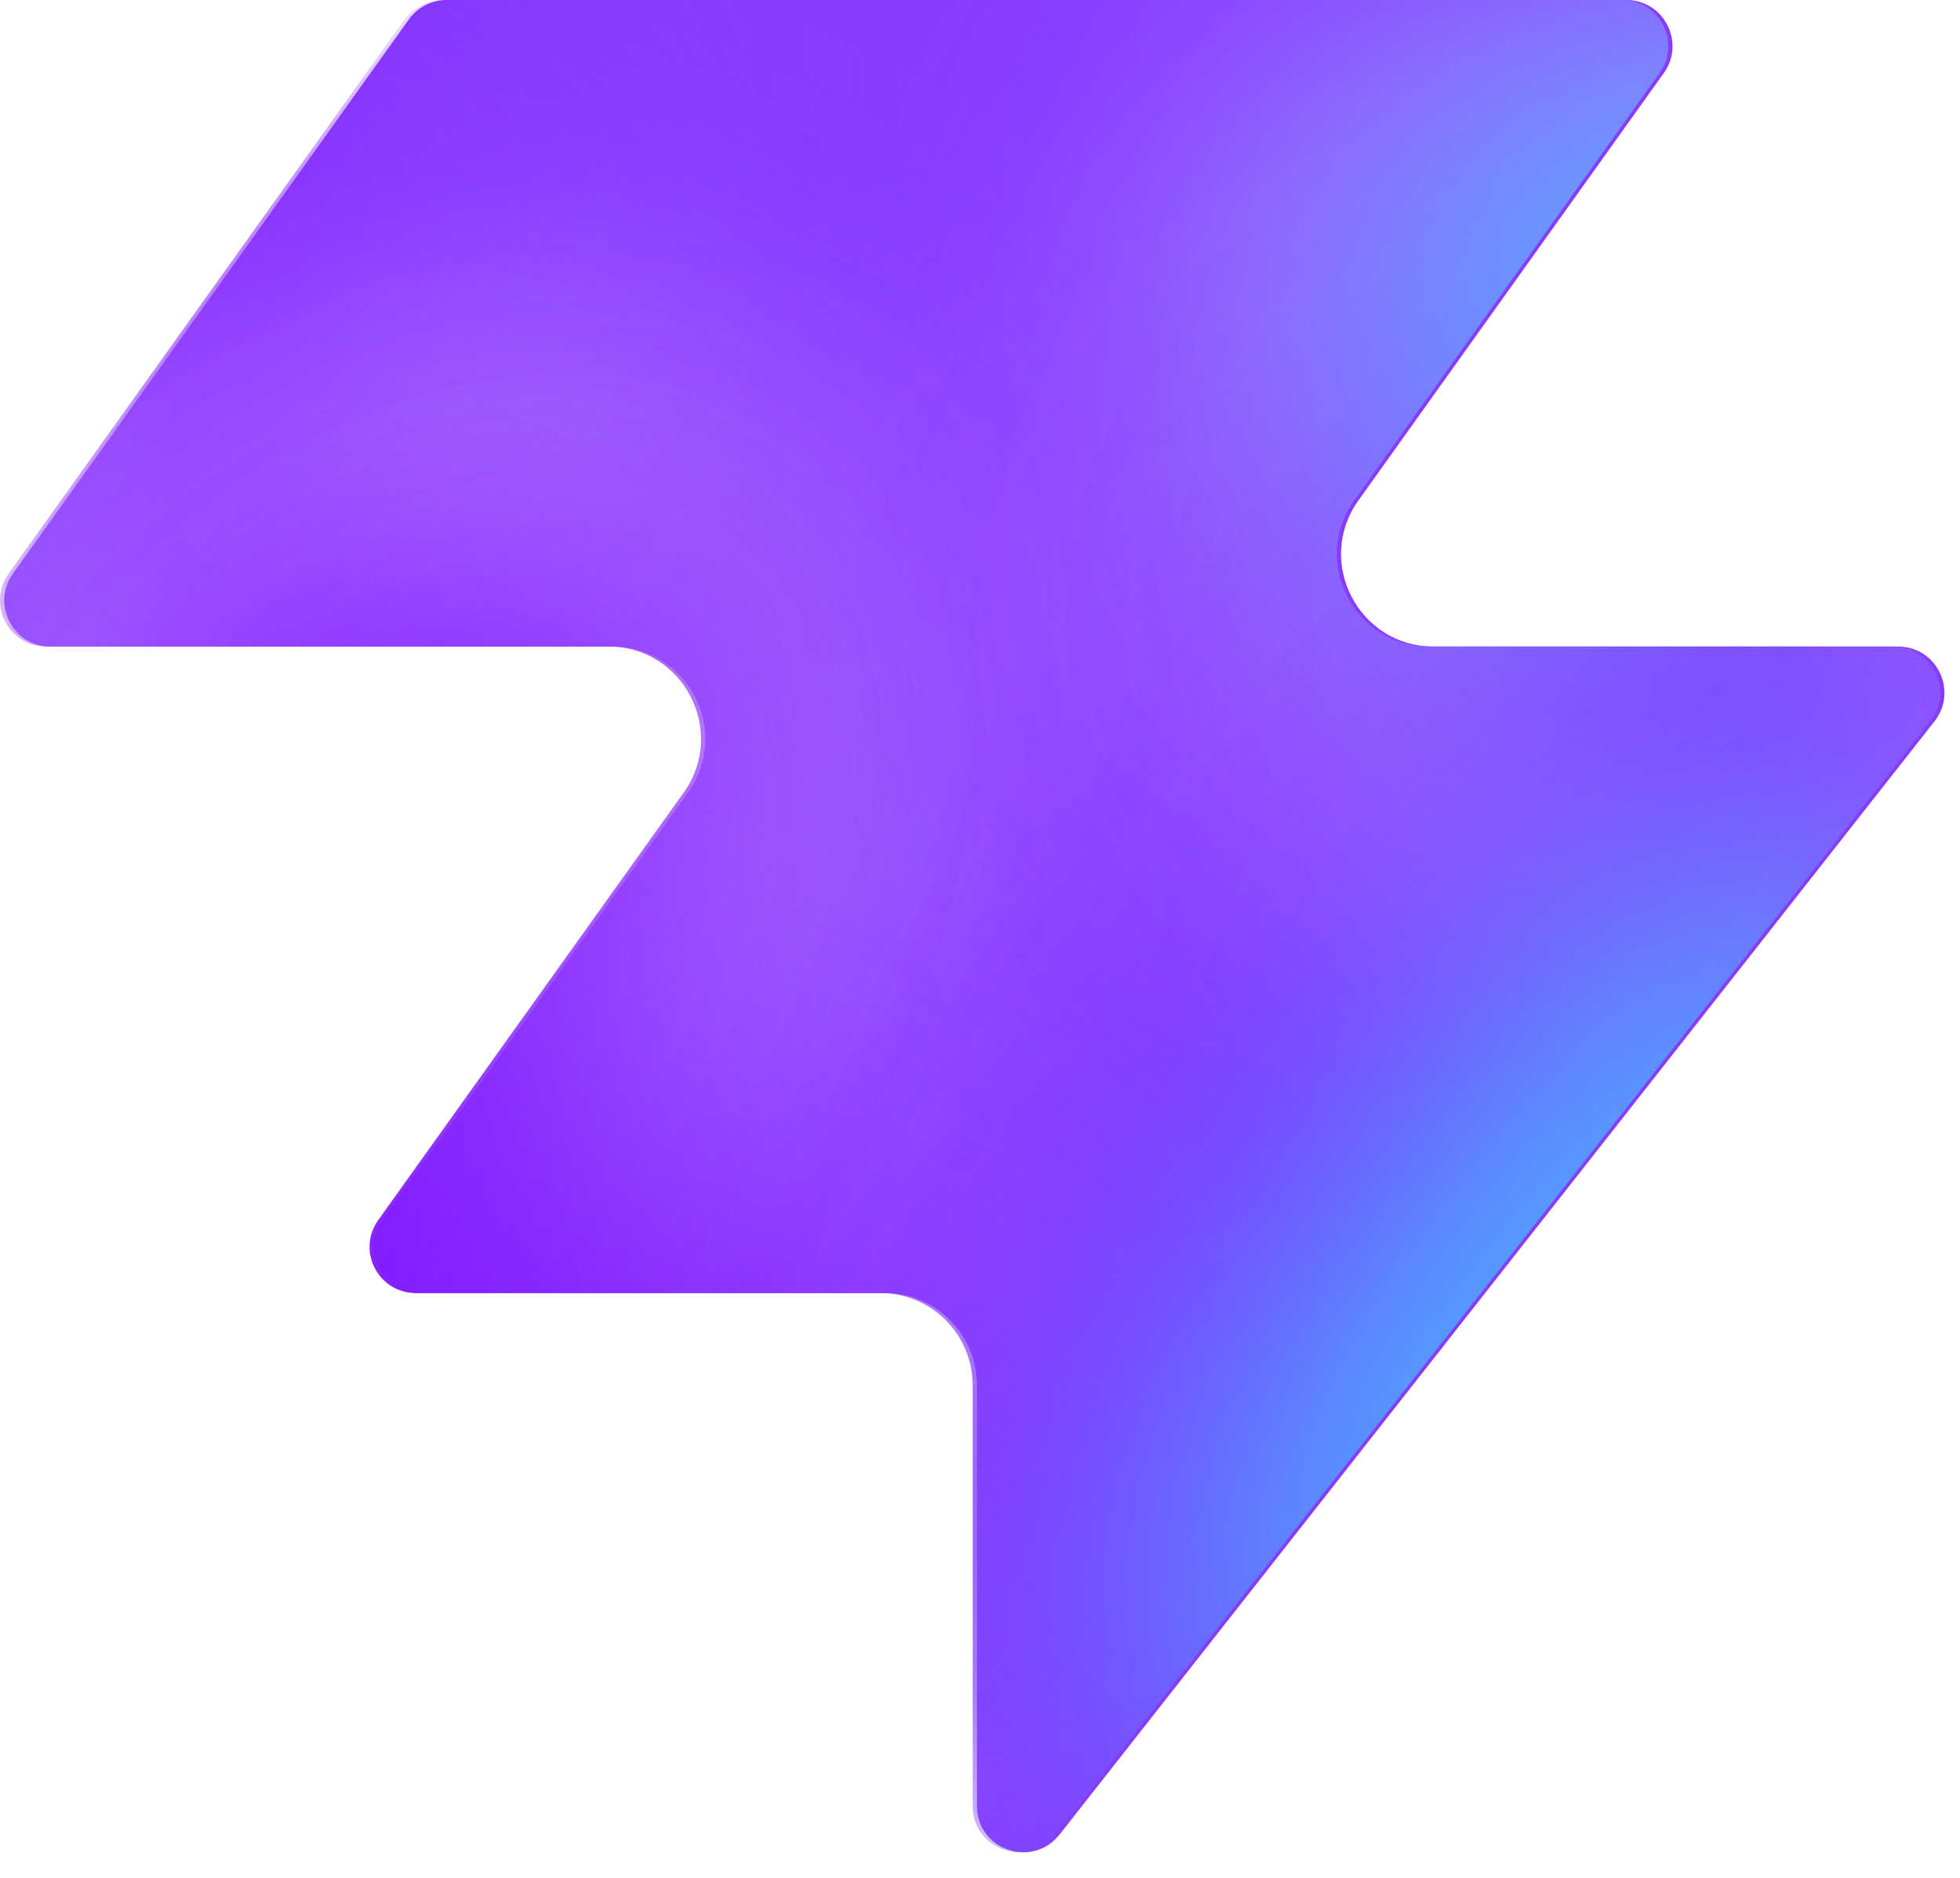
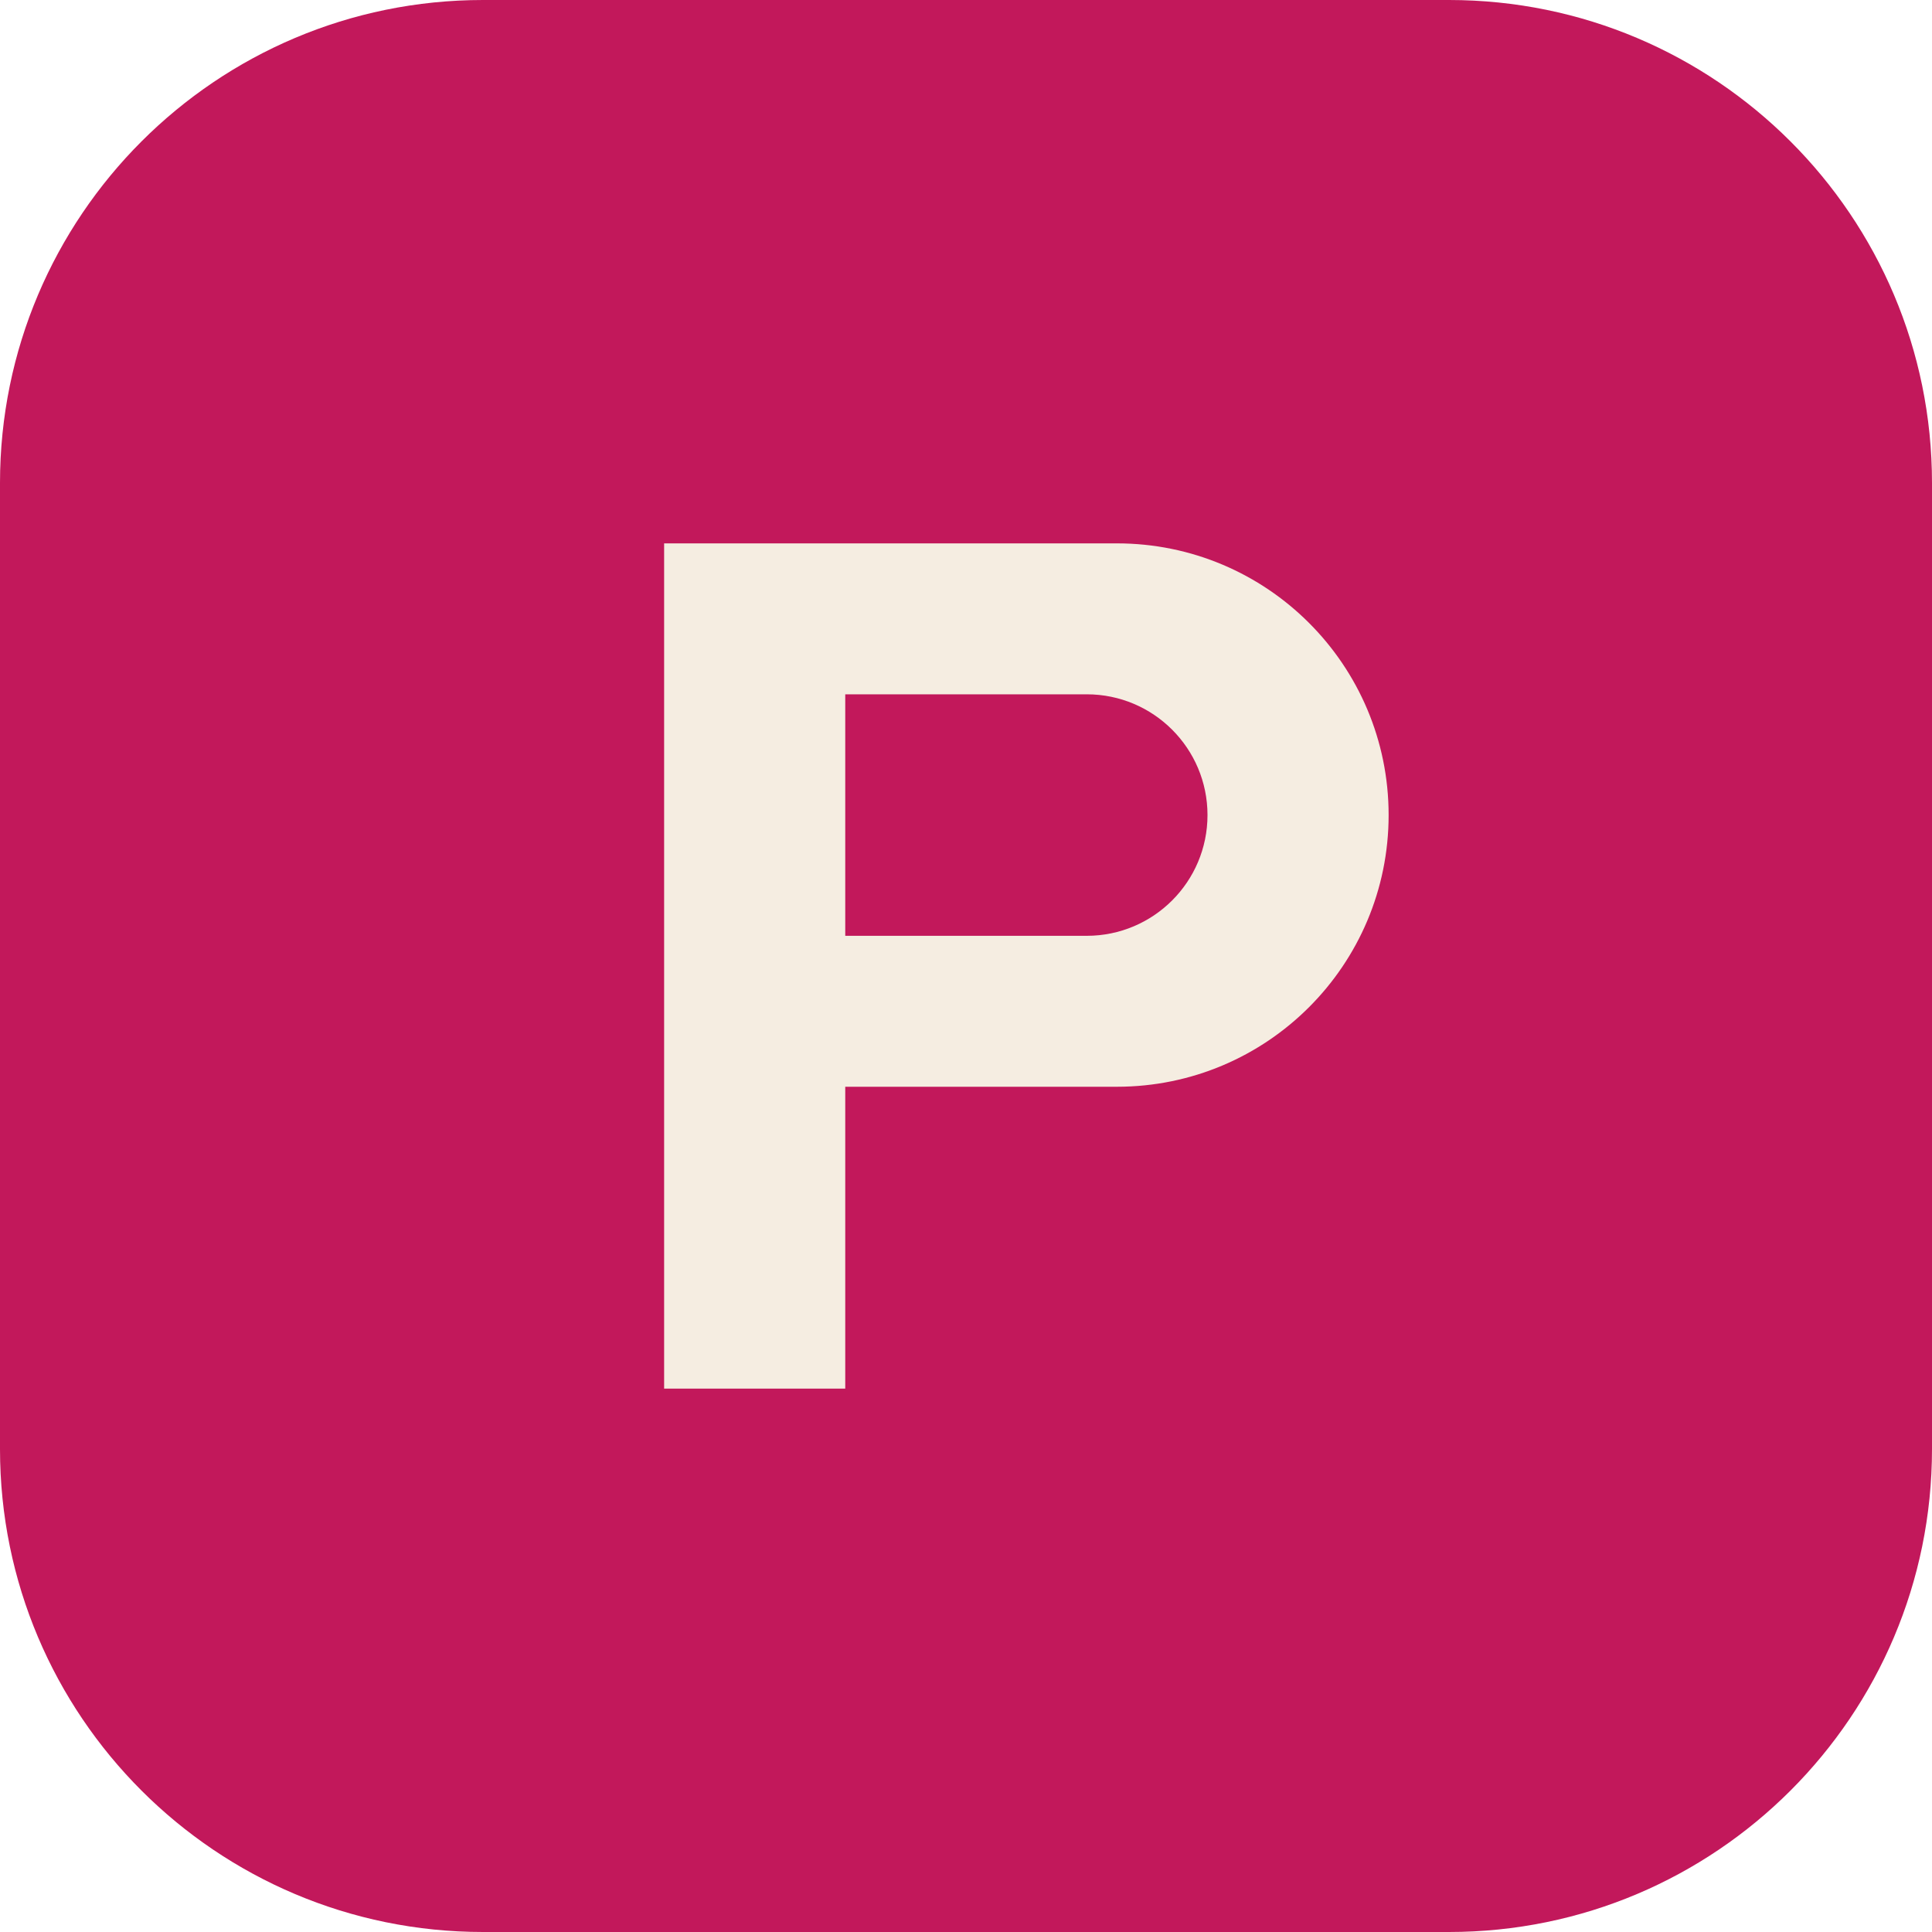
- <svg xmlns="http://www.w3.org/2000/svg" width="48" height="46" fill="none" viewBox="0 0 48 46">
-   <path fill="#863bff" d="M25.946 44.938c-.664.845-2.021.375-2.021-.698V33.937a2.26 2.26 0 0 0-2.262-2.262H10.287c-.92 0-1.456-1.04-.92-1.788l7.48-10.471c1.07-1.497 0-3.578-1.842-3.578H1.237c-.92 0-1.456-1.04-.92-1.788L10.013.474c.214-.297.556-.474.92-.474h28.894c.92 0 1.456 1.04.92 1.788l-7.48 10.471c-1.07 1.498 0 3.579 1.842 3.579h11.377c.943 0 1.473 1.088.89 1.83L25.947 44.94z" style="fill:#863bff;fill:color(display-p3 .525 .23 1);fill-opacity:1" />
-   <mask id="a" width="48" height="46" x="0" y="0" maskUnits="userSpaceOnUse" style="mask-type:alpha">
-     <path fill="#000" d="M25.842 44.938c-.664.844-2.021.375-2.021-.698V33.937a2.26 2.26 0 0 0-2.262-2.262H10.183c-.92 0-1.456-1.04-.92-1.788l7.48-10.471c1.07-1.498 0-3.579-1.842-3.579H1.133c-.92 0-1.456-1.04-.92-1.787L9.91.473c.214-.297.556-.474.92-.474h28.894c.92 0 1.456 1.04.92 1.788l-7.48 10.471c-1.07 1.498 0 3.578 1.842 3.578h11.377c.943 0 1.473 1.088.89 1.832L25.843 44.94z" style="fill:#000;fill-opacity:1" />
-   </mask>
-   <g mask="url(#a)">
-     <g filter="url(#b)">
-       <ellipse cx="5.508" cy="14.704" fill="#ede6ff" rx="5.508" ry="14.704" style="fill:#ede6ff;fill:color(display-p3 .927 .903 1);fill-opacity:1" transform="matrix(.00324 1 1 -.00324 -4.47 31.516)" />
-     </g>
-     <g filter="url(#c)">
-       <ellipse cx="10.399" cy="29.851" fill="#ede6ff" rx="10.399" ry="29.851" style="fill:#ede6ff;fill:color(display-p3 .927 .903 1);fill-opacity:1" transform="matrix(.00324 1 1 -.00324 -39.328 7.883)" />
-     </g>
-     <g filter="url(#d)">
-       <ellipse cx="5.508" cy="30.487" fill="#7e14ff" rx="5.508" ry="30.487" style="fill:#7e14ff;fill:color(display-p3 .492 .077 1);fill-opacity:1" transform="rotate(89.814 -25.913 -14.639)scale(1 -1)" />
-     </g>
-     <g filter="url(#e)">
-       <ellipse cx="5.508" cy="30.599" fill="#7e14ff" rx="5.508" ry="30.599" style="fill:#7e14ff;fill:color(display-p3 .492 .077 1);fill-opacity:1" transform="rotate(89.814 -32.644 -3.334)scale(1 -1)" />
-     </g>
-     <g filter="url(#f)">
-       <ellipse cx="5.508" cy="30.599" fill="#7e14ff" rx="5.508" ry="30.599" style="fill:#7e14ff;fill:color(display-p3 .492 .077 1);fill-opacity:1" transform="matrix(.00324 1 1 -.00324 -34.34 30.47)" />
-     </g>
-     <g filter="url(#g)">
-       <ellipse cx="14.072" cy="22.078" fill="#ede6ff" rx="14.072" ry="22.078" style="fill:#ede6ff;fill:color(display-p3 .927 .903 1);fill-opacity:1" transform="rotate(93.35 24.506 48.493)scale(-1 1)" />
-     </g>
-     <g filter="url(#h)">
-       <ellipse cx="3.47" cy="21.501" fill="#7e14ff" rx="3.47" ry="21.501" style="fill:#7e14ff;fill:color(display-p3 .492 .077 1);fill-opacity:1" transform="rotate(89.009 28.708 47.59)scale(-1 1)" />
-     </g>
-     <g filter="url(#i)">
-       <ellipse cx="3.47" cy="21.501" fill="#7e14ff" rx="3.47" ry="21.501" style="fill:#7e14ff;fill:color(display-p3 .492 .077 1);fill-opacity:1" transform="rotate(89.009 28.708 47.59)scale(-1 1)" />
-     </g>
-     <g filter="url(#j)">
-       <ellipse cx=".387" cy="8.972" fill="#7e14ff" rx="4.407" ry="29.108" style="fill:#7e14ff;fill:color(display-p3 .492 .077 1);fill-opacity:1" transform="rotate(39.51 .387 8.972)" />
-     </g>
-     <g filter="url(#k)">
-       <ellipse cx="47.523" cy="-6.092" fill="#7e14ff" rx="4.407" ry="29.108" style="fill:#7e14ff;fill:color(display-p3 .492 .077 1);fill-opacity:1" transform="rotate(37.892 47.523 -6.092)" />
-     </g>
-     <g filter="url(#l)">
-       <ellipse cx="41.412" cy="6.333" fill="#47bfff" rx="5.971" ry="9.665" style="fill:#47bfff;fill:color(display-p3 .28 .748 1);fill-opacity:1" transform="rotate(37.892 41.412 6.333)" />
-     </g>
-     <g filter="url(#m)">
-       <ellipse cx="-1.879" cy="38.332" fill="#7e14ff" rx="4.407" ry="29.108" style="fill:#7e14ff;fill:color(display-p3 .492 .077 1);fill-opacity:1" transform="rotate(37.892 -1.88 38.332)" />
-     </g>
-     <g filter="url(#n)">
-       <ellipse cx="-1.879" cy="38.332" fill="#7e14ff" rx="4.407" ry="29.108" style="fill:#7e14ff;fill:color(display-p3 .492 .077 1);fill-opacity:1" transform="rotate(37.892 -1.88 38.332)" />
-     </g>
-     <g filter="url(#o)">
-       <ellipse cx="35.651" cy="29.907" fill="#7e14ff" rx="4.407" ry="29.108" style="fill:#7e14ff;fill:color(display-p3 .492 .077 1);fill-opacity:1" transform="rotate(37.892 35.651 29.907)" />
-     </g>
-     <g filter="url(#p)">
-       <ellipse cx="38.418" cy="32.4" fill="#47bfff" rx="5.971" ry="15.297" style="fill:#47bfff;fill:color(display-p3 .28 .748 1);fill-opacity:1" transform="rotate(37.892 38.418 32.4)" />
-     </g>
-   </g>
-   <defs>
-     <filter id="b" width="60.045" height="41.654" x="-19.77" y="16.149" color-interpolation-filters="sRGB" filterUnits="userSpaceOnUse">
-       <feFlood flood-opacity="0" result="BackgroundImageFix" />
-       <feBlend in="SourceGraphic" in2="BackgroundImageFix" result="shape" />
-       <feGaussianBlur result="effect1_foregroundBlur_2002_17158" stdDeviation="7.659" />
-     </filter>
-     <filter id="c" width="90.34" height="51.437" x="-54.613" y="-7.533" color-interpolation-filters="sRGB" filterUnits="userSpaceOnUse">
-       <feFlood flood-opacity="0" result="BackgroundImageFix" />
-       <feBlend in="SourceGraphic" in2="BackgroundImageFix" result="shape" />
-       <feGaussianBlur result="effect1_foregroundBlur_2002_17158" stdDeviation="7.659" />
-     </filter>
-     <filter id="d" width="79.355" height="29.4" x="-49.64" y="2.03" color-interpolation-filters="sRGB" filterUnits="userSpaceOnUse">
-       <feFlood flood-opacity="0" result="BackgroundImageFix" />
-       <feBlend in="SourceGraphic" in2="BackgroundImageFix" result="shape" />
-       <feGaussianBlur result="effect1_foregroundBlur_2002_17158" stdDeviation="4.596" />
-     </filter>
-     <filter id="e" width="79.579" height="29.4" x="-45.045" y="20.029" color-interpolation-filters="sRGB" filterUnits="userSpaceOnUse">
-       <feFlood flood-opacity="0" result="BackgroundImageFix" />
-       <feBlend in="SourceGraphic" in2="BackgroundImageFix" result="shape" />
-       <feGaussianBlur result="effect1_foregroundBlur_2002_17158" stdDeviation="4.596" />
-     </filter>
-     <filter id="f" width="79.579" height="29.4" x="-43.513" y="21.178" color-interpolation-filters="sRGB" filterUnits="userSpaceOnUse">
-       <feFlood flood-opacity="0" result="BackgroundImageFix" />
-       <feBlend in="SourceGraphic" in2="BackgroundImageFix" result="shape" />
-       <feGaussianBlur result="effect1_foregroundBlur_2002_17158" stdDeviation="4.596" />
-     </filter>
-     <filter id="g" width="74.749" height="58.852" x="15.756" y="-17.901" color-interpolation-filters="sRGB" filterUnits="userSpaceOnUse">
-       <feFlood flood-opacity="0" result="BackgroundImageFix" />
-       <feBlend in="SourceGraphic" in2="BackgroundImageFix" result="shape" />
-       <feGaussianBlur result="effect1_foregroundBlur_2002_17158" stdDeviation="7.659" />
-     </filter>
-     <filter id="h" width="61.377" height="25.362" x="23.548" y="2.284" color-interpolation-filters="sRGB" filterUnits="userSpaceOnUse">
-       <feFlood flood-opacity="0" result="BackgroundImageFix" />
-       <feBlend in="SourceGraphic" in2="BackgroundImageFix" result="shape" />
-       <feGaussianBlur result="effect1_foregroundBlur_2002_17158" stdDeviation="4.596" />
-     </filter>
-     <filter id="i" width="61.377" height="25.362" x="23.548" y="2.284" color-interpolation-filters="sRGB" filterUnits="userSpaceOnUse">
-       <feFlood flood-opacity="0" result="BackgroundImageFix" />
-       <feBlend in="SourceGraphic" in2="BackgroundImageFix" result="shape" />
-       <feGaussianBlur result="effect1_foregroundBlur_2002_17158" stdDeviation="4.596" />
-     </filter>
-     <filter id="j" width="56.045" height="63.649" x="-27.636" y="-22.853" color-interpolation-filters="sRGB" filterUnits="userSpaceOnUse">
-       <feFlood flood-opacity="0" result="BackgroundImageFix" />
-       <feBlend in="SourceGraphic" in2="BackgroundImageFix" result="shape" />
-       <feGaussianBlur result="effect1_foregroundBlur_2002_17158" stdDeviation="4.596" />
-     </filter>
-     <filter id="k" width="54.814" height="64.646" x="20.116" y="-38.415" color-interpolation-filters="sRGB" filterUnits="userSpaceOnUse">
-       <feFlood flood-opacity="0" result="BackgroundImageFix" />
-       <feBlend in="SourceGraphic" in2="BackgroundImageFix" result="shape" />
-       <feGaussianBlur result="effect1_foregroundBlur_2002_17158" stdDeviation="4.596" />
-     </filter>
-     <filter id="l" width="33.541" height="35.313" x="24.641" y="-11.323" color-interpolation-filters="sRGB" filterUnits="userSpaceOnUse">
-       <feFlood flood-opacity="0" result="BackgroundImageFix" />
-       <feBlend in="SourceGraphic" in2="BackgroundImageFix" result="shape" />
-       <feGaussianBlur result="effect1_foregroundBlur_2002_17158" stdDeviation="4.596" />
-     </filter>
-     <filter id="m" width="54.814" height="64.646" x="-29.286" y="6.009" color-interpolation-filters="sRGB" filterUnits="userSpaceOnUse">
-       <feFlood flood-opacity="0" result="BackgroundImageFix" />
-       <feBlend in="SourceGraphic" in2="BackgroundImageFix" result="shape" />
-       <feGaussianBlur result="effect1_foregroundBlur_2002_17158" stdDeviation="4.596" />
-     </filter>
-     <filter id="n" width="54.814" height="64.646" x="-29.286" y="6.009" color-interpolation-filters="sRGB" filterUnits="userSpaceOnUse">
-       <feFlood flood-opacity="0" result="BackgroundImageFix" />
-       <feBlend in="SourceGraphic" in2="BackgroundImageFix" result="shape" />
-       <feGaussianBlur result="effect1_foregroundBlur_2002_17158" stdDeviation="4.596" />
-     </filter>
-     <filter id="o" width="54.814" height="64.646" x="8.244" y="-2.416" color-interpolation-filters="sRGB" filterUnits="userSpaceOnUse">
-       <feFlood flood-opacity="0" result="BackgroundImageFix" />
-       <feBlend in="SourceGraphic" in2="BackgroundImageFix" result="shape" />
-       <feGaussianBlur result="effect1_foregroundBlur_2002_17158" stdDeviation="4.596" />
-     </filter>
-     <filter id="p" width="39.409" height="43.623" x="18.713" y="10.588" color-interpolation-filters="sRGB" filterUnits="userSpaceOnUse">
-       <feFlood flood-opacity="0" result="BackgroundImageFix" />
-       <feBlend in="SourceGraphic" in2="BackgroundImageFix" result="shape" />
-       <feGaussianBlur result="effect1_foregroundBlur_2002_17158" stdDeviation="4.596" />
-     </filter>
-   </defs>
+ <svg xmlns="http://www.w3.org/2000/svg" viewBox="0 0 32 32">
+   <rect width="32" height="32" rx="8" fill="#C2185B" />
+   <path d="M11 9h7.5a4.5 4.5 0 0 1 0 9H14v5h-3V9zm3 6.5h4a2 2 0 0 0 0-4h-4v4z" fill="#F5EDE1" />
</svg>
